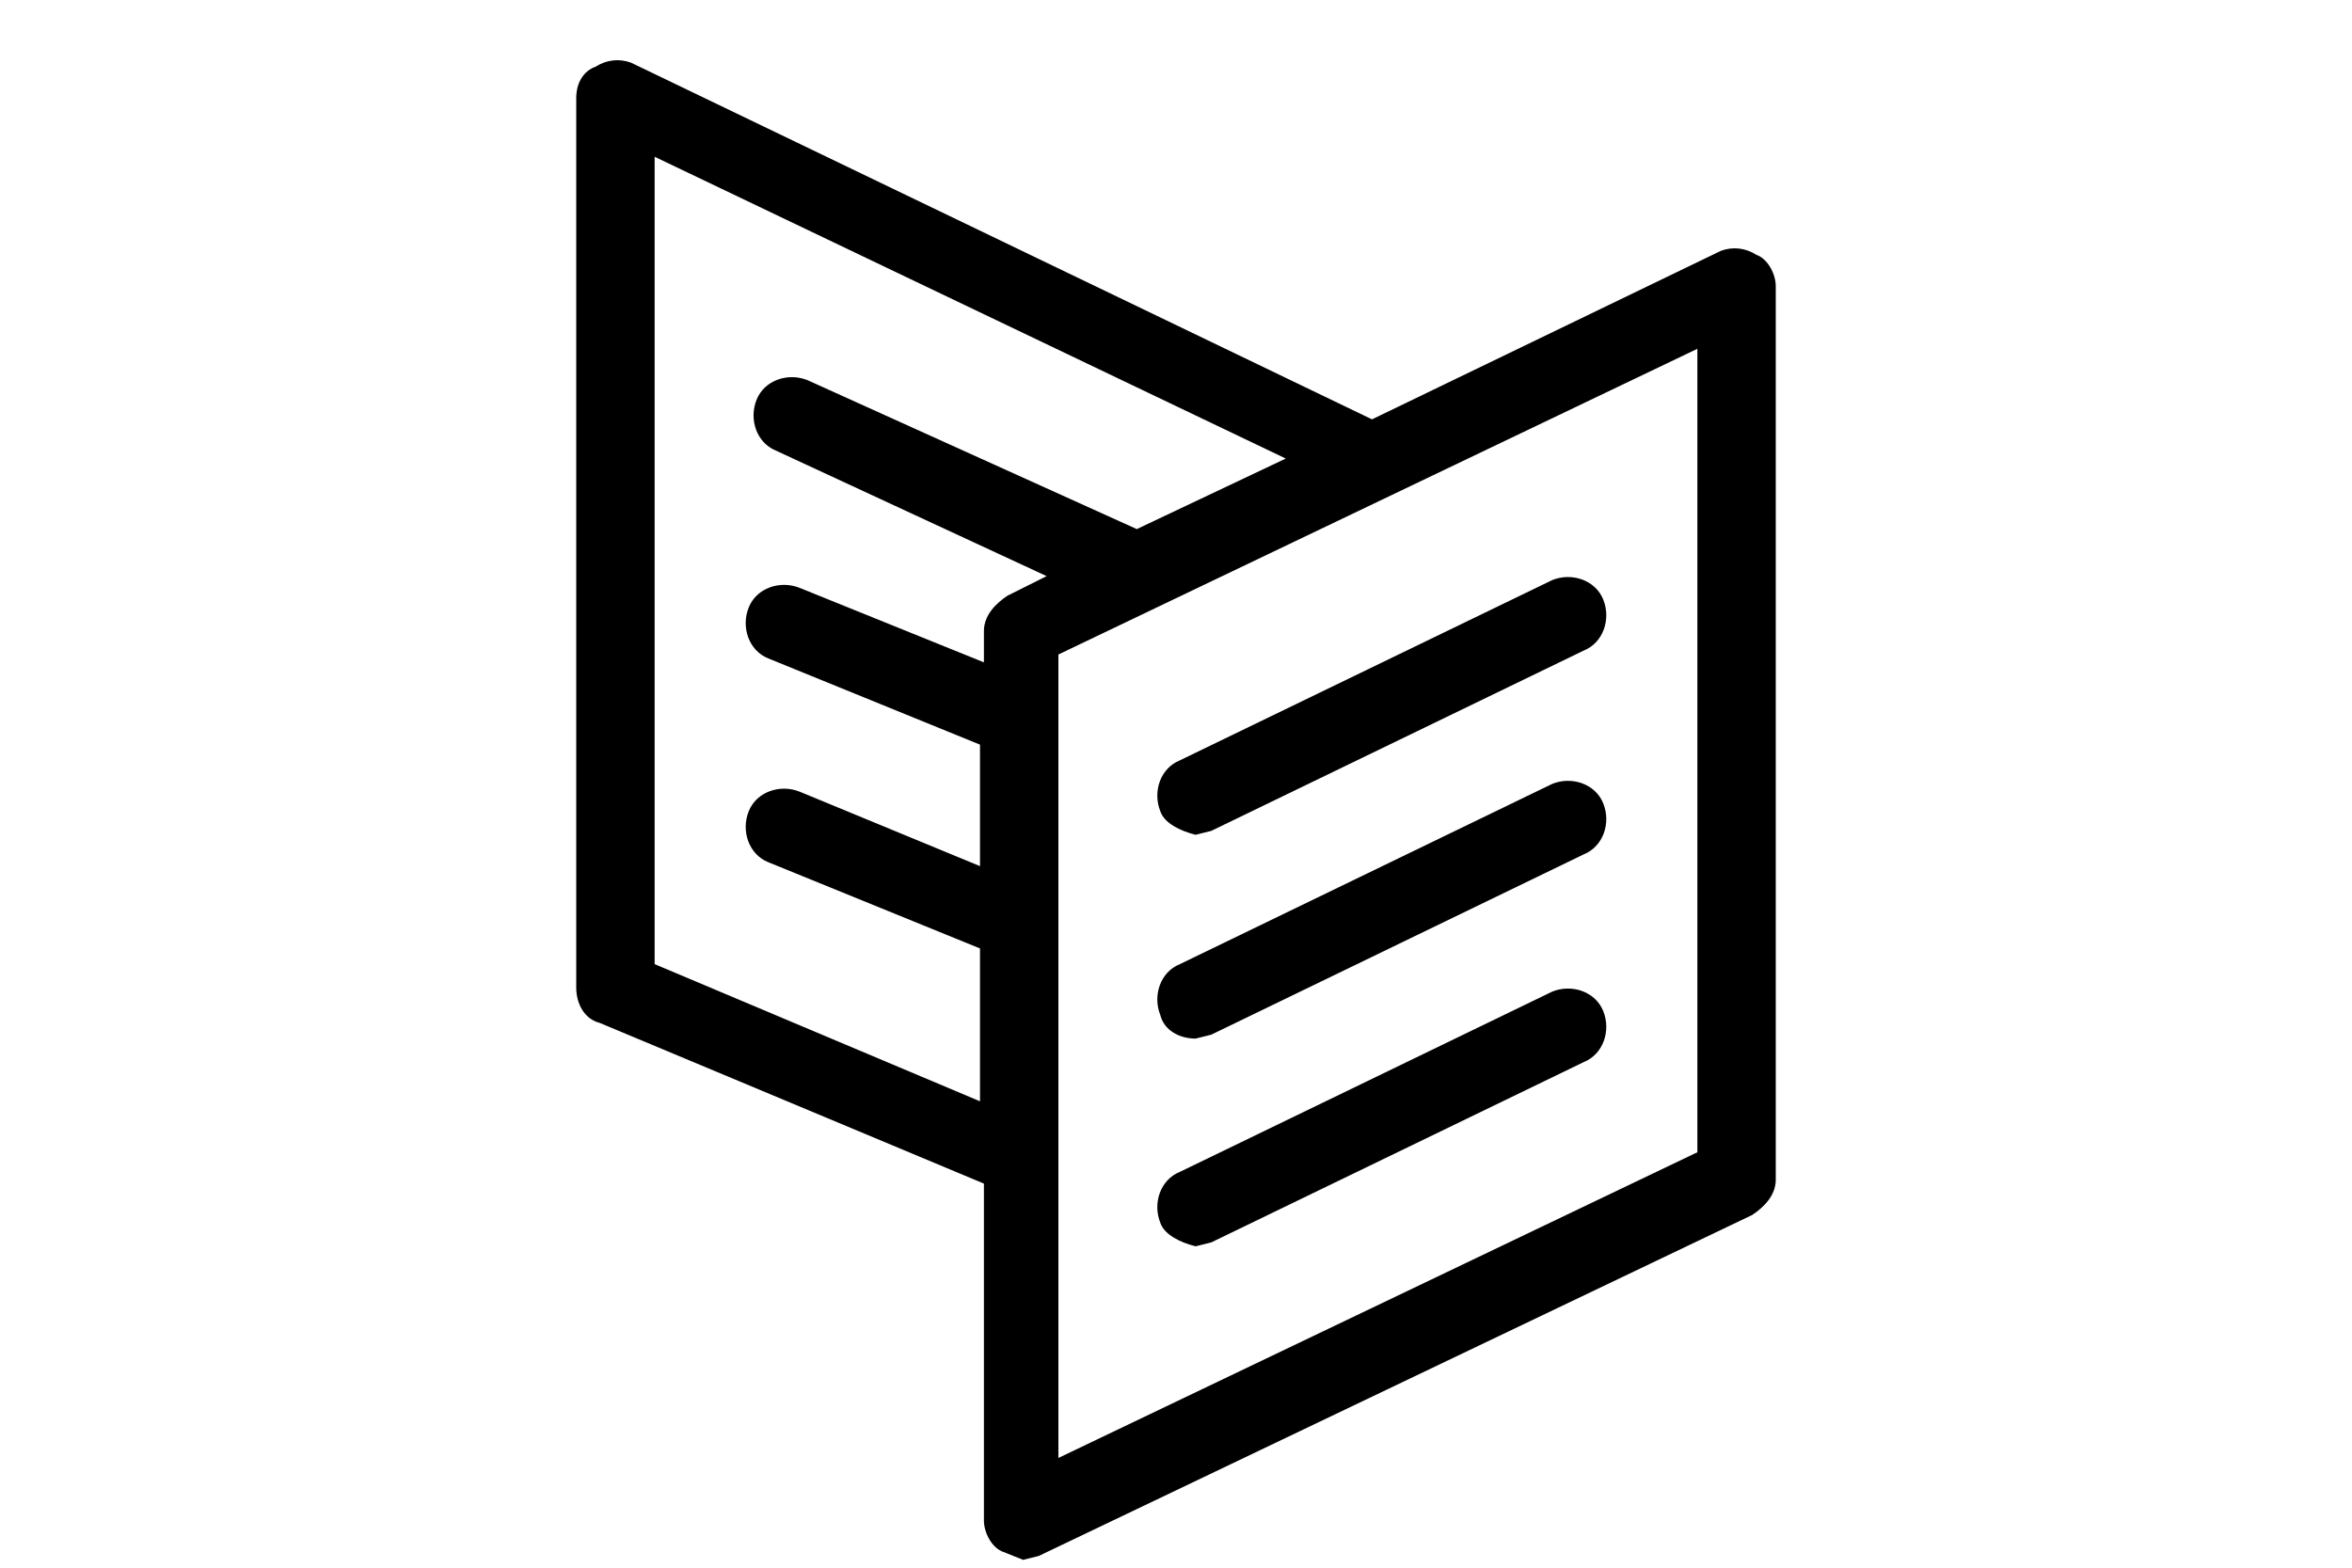
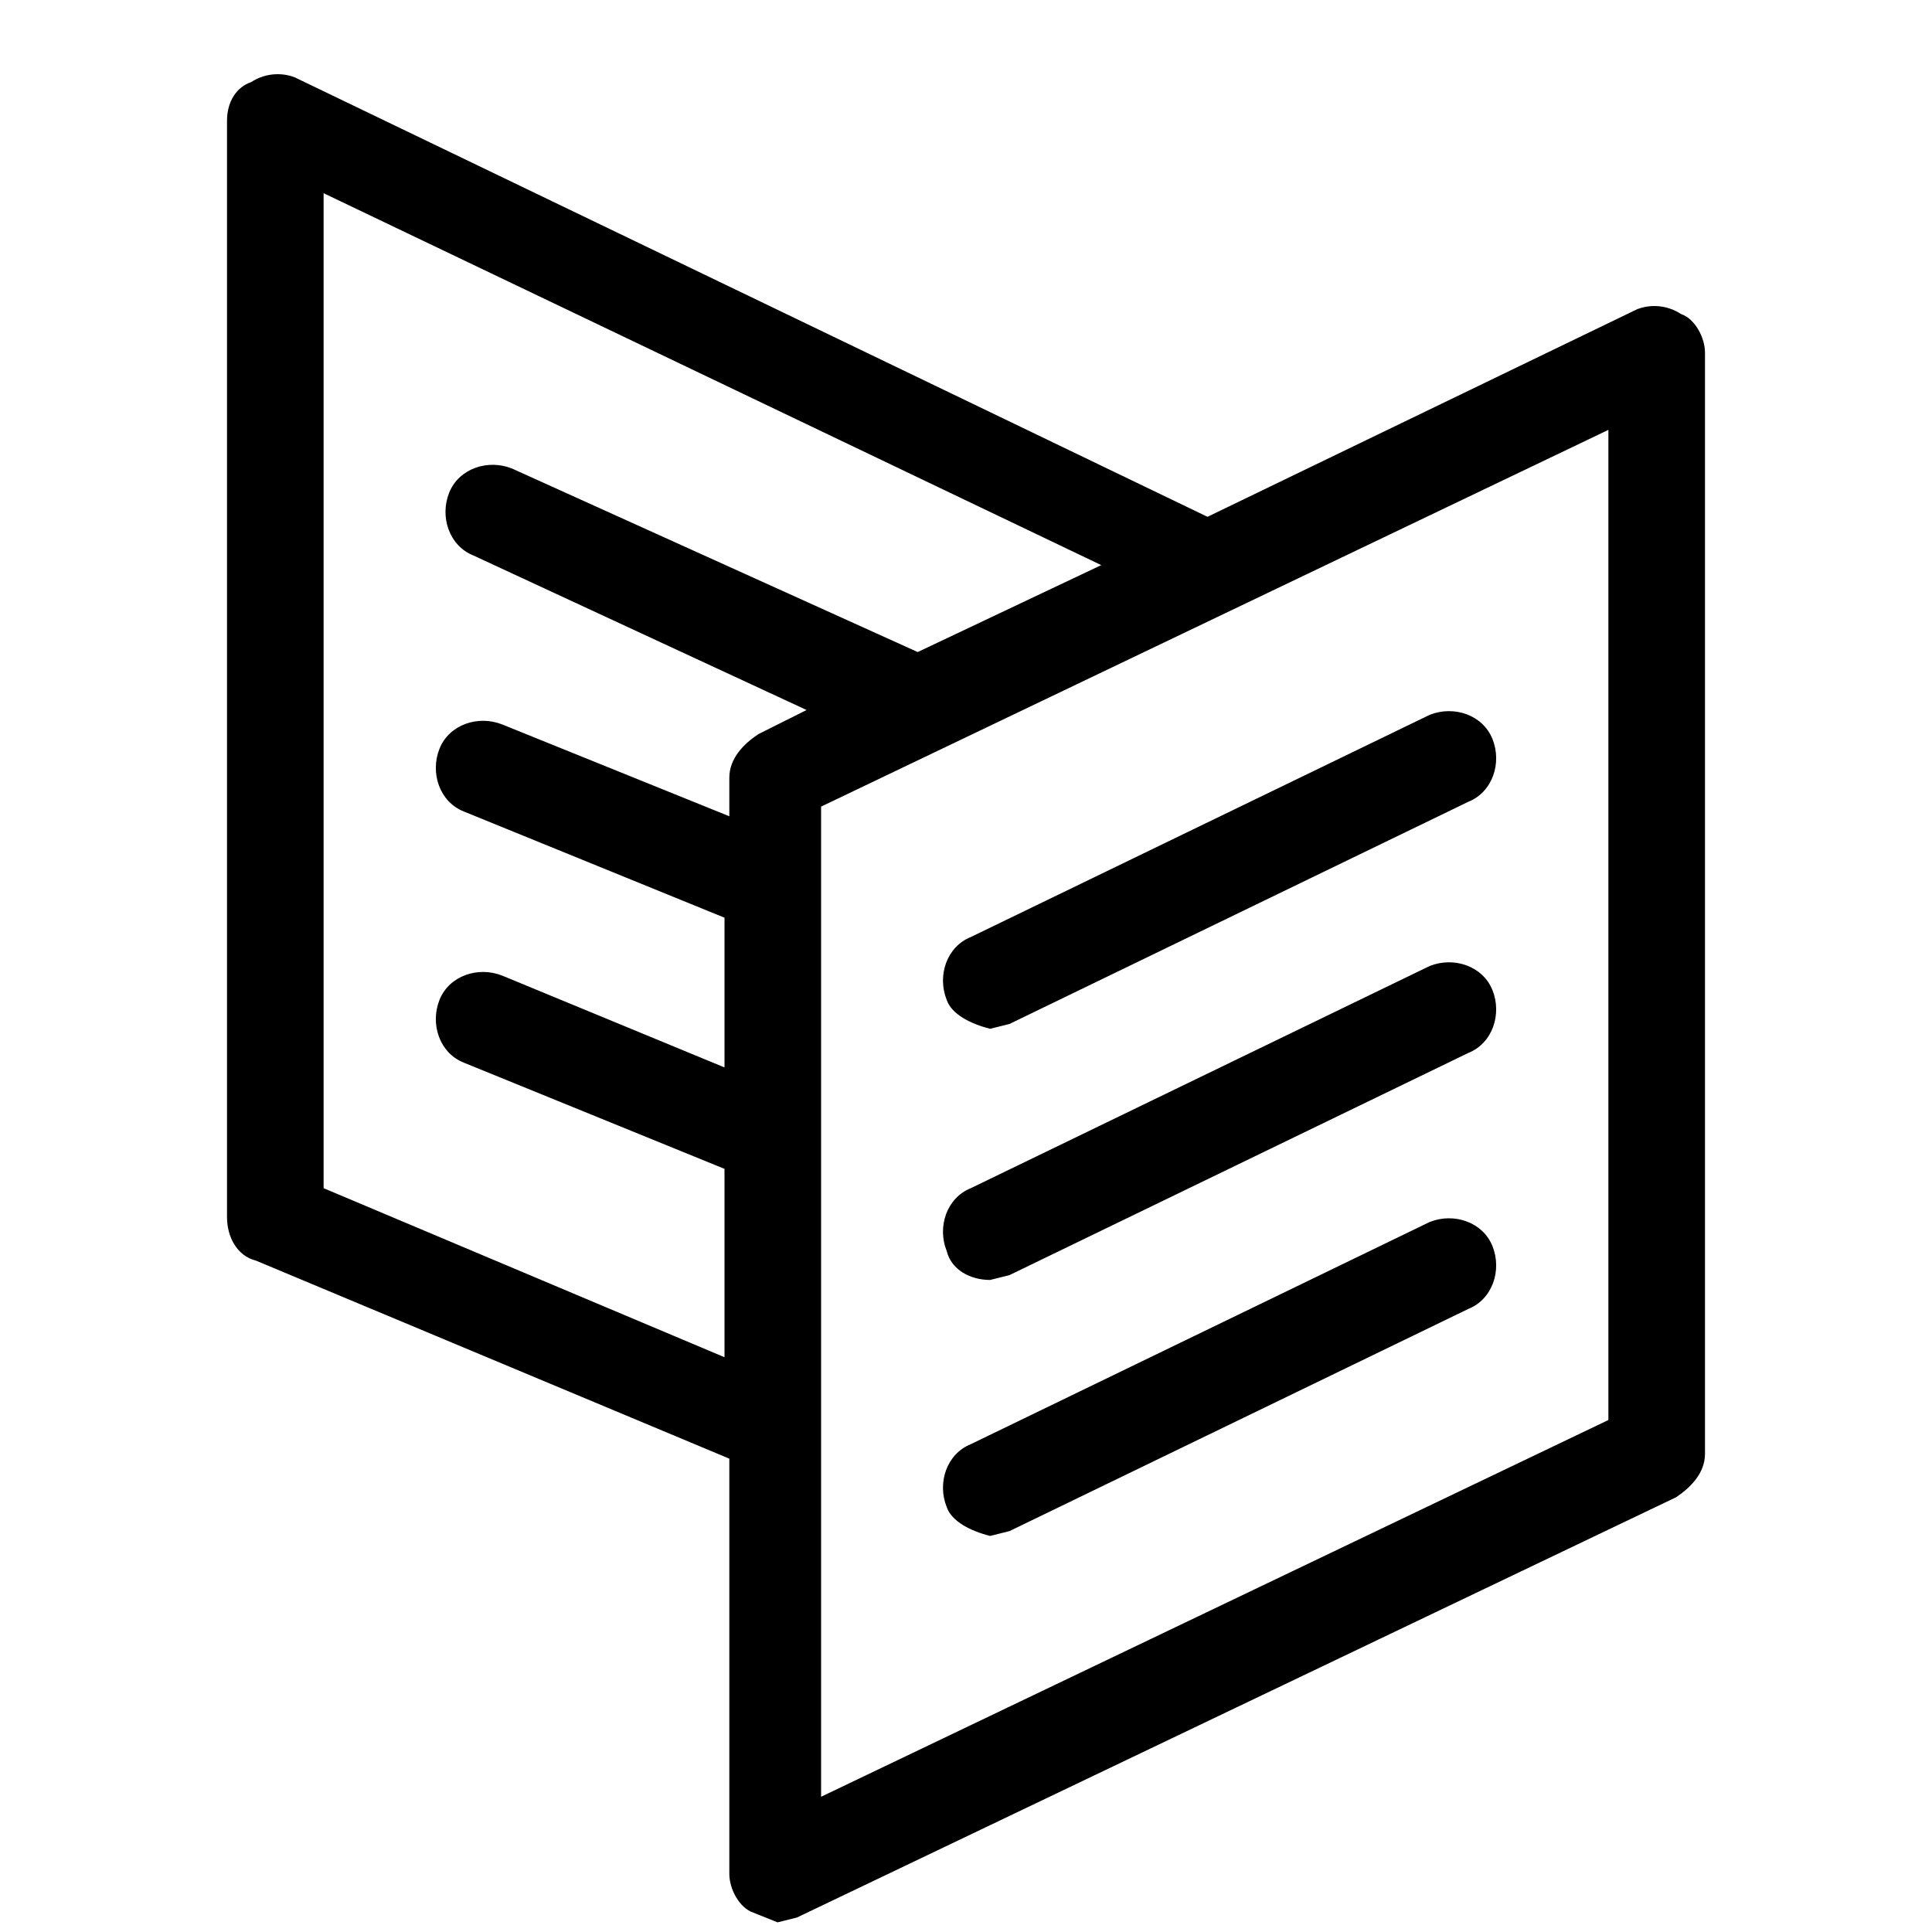
- <svg xmlns="http://www.w3.org/2000/svg" width="39" height="26" viewBox="0 0 40 40">
+ <svg xmlns="http://www.w3.org/2000/svg" viewBox="0 0 40 40">
  <path d="M34.8 6.5a1 1 0 0 0-.9-.1L25 10.7 6.1 1.6a1 1 0 0 0-.9.1c-.3.1-.5.4-.5.8v22.7c0 .4.2.8.6.9l9.8 4.1v8.6c0 .3.2.7.5.8l.5.2.4-.1L34.7 31c.3-.2.6-.5.6-.9V7.3c0-.3-.2-.7-.5-.8zM6.7 24.6V4l16.1 7.7-3.8 1.8-8.4-3.8c-.5-.2-1.1 0-1.3.5-.2.5 0 1.1.5 1.3l6.9 3.2-1 .5c-.3.2-.6.5-.6.9v.8L10.4 15c-.5-.2-1.1 0-1.3.5-.2.5 0 1.1.5 1.3L15 19v3.1l-4.6-1.9c-.5-.2-1.1 0-1.3.5-.2.5 0 1.1.5 1.3l5.4 2.2v3.9l-8.3-3.5zm26.6 4.8L17 37.2V16.7l16.3-7.8v20.5zm-13.7-8.7c-.2-.5 0-1.1.5-1.3l9.5-4.6c.5-.2 1.1 0 1.3.5.2.5 0 1.1-.5 1.3l-9.5 4.6-.4.1c-.4-.1-.8-.3-.9-.6zm0 5.2c-.2-.5 0-1.1.5-1.3l9.5-4.6c.5-.2 1.1 0 1.3.5.2.5 0 1.1-.5 1.3l-9.5 4.6-.4.1c-.4 0-.8-.2-.9-.6zm0 5.3c-.2-.5 0-1.1.5-1.3l9.5-4.6c.5-.2 1.1 0 1.3.5.2.5 0 1.1-.5 1.3l-9.5 4.6-.4.1c-.4-.1-.8-.3-.9-.6z" />
</svg>
